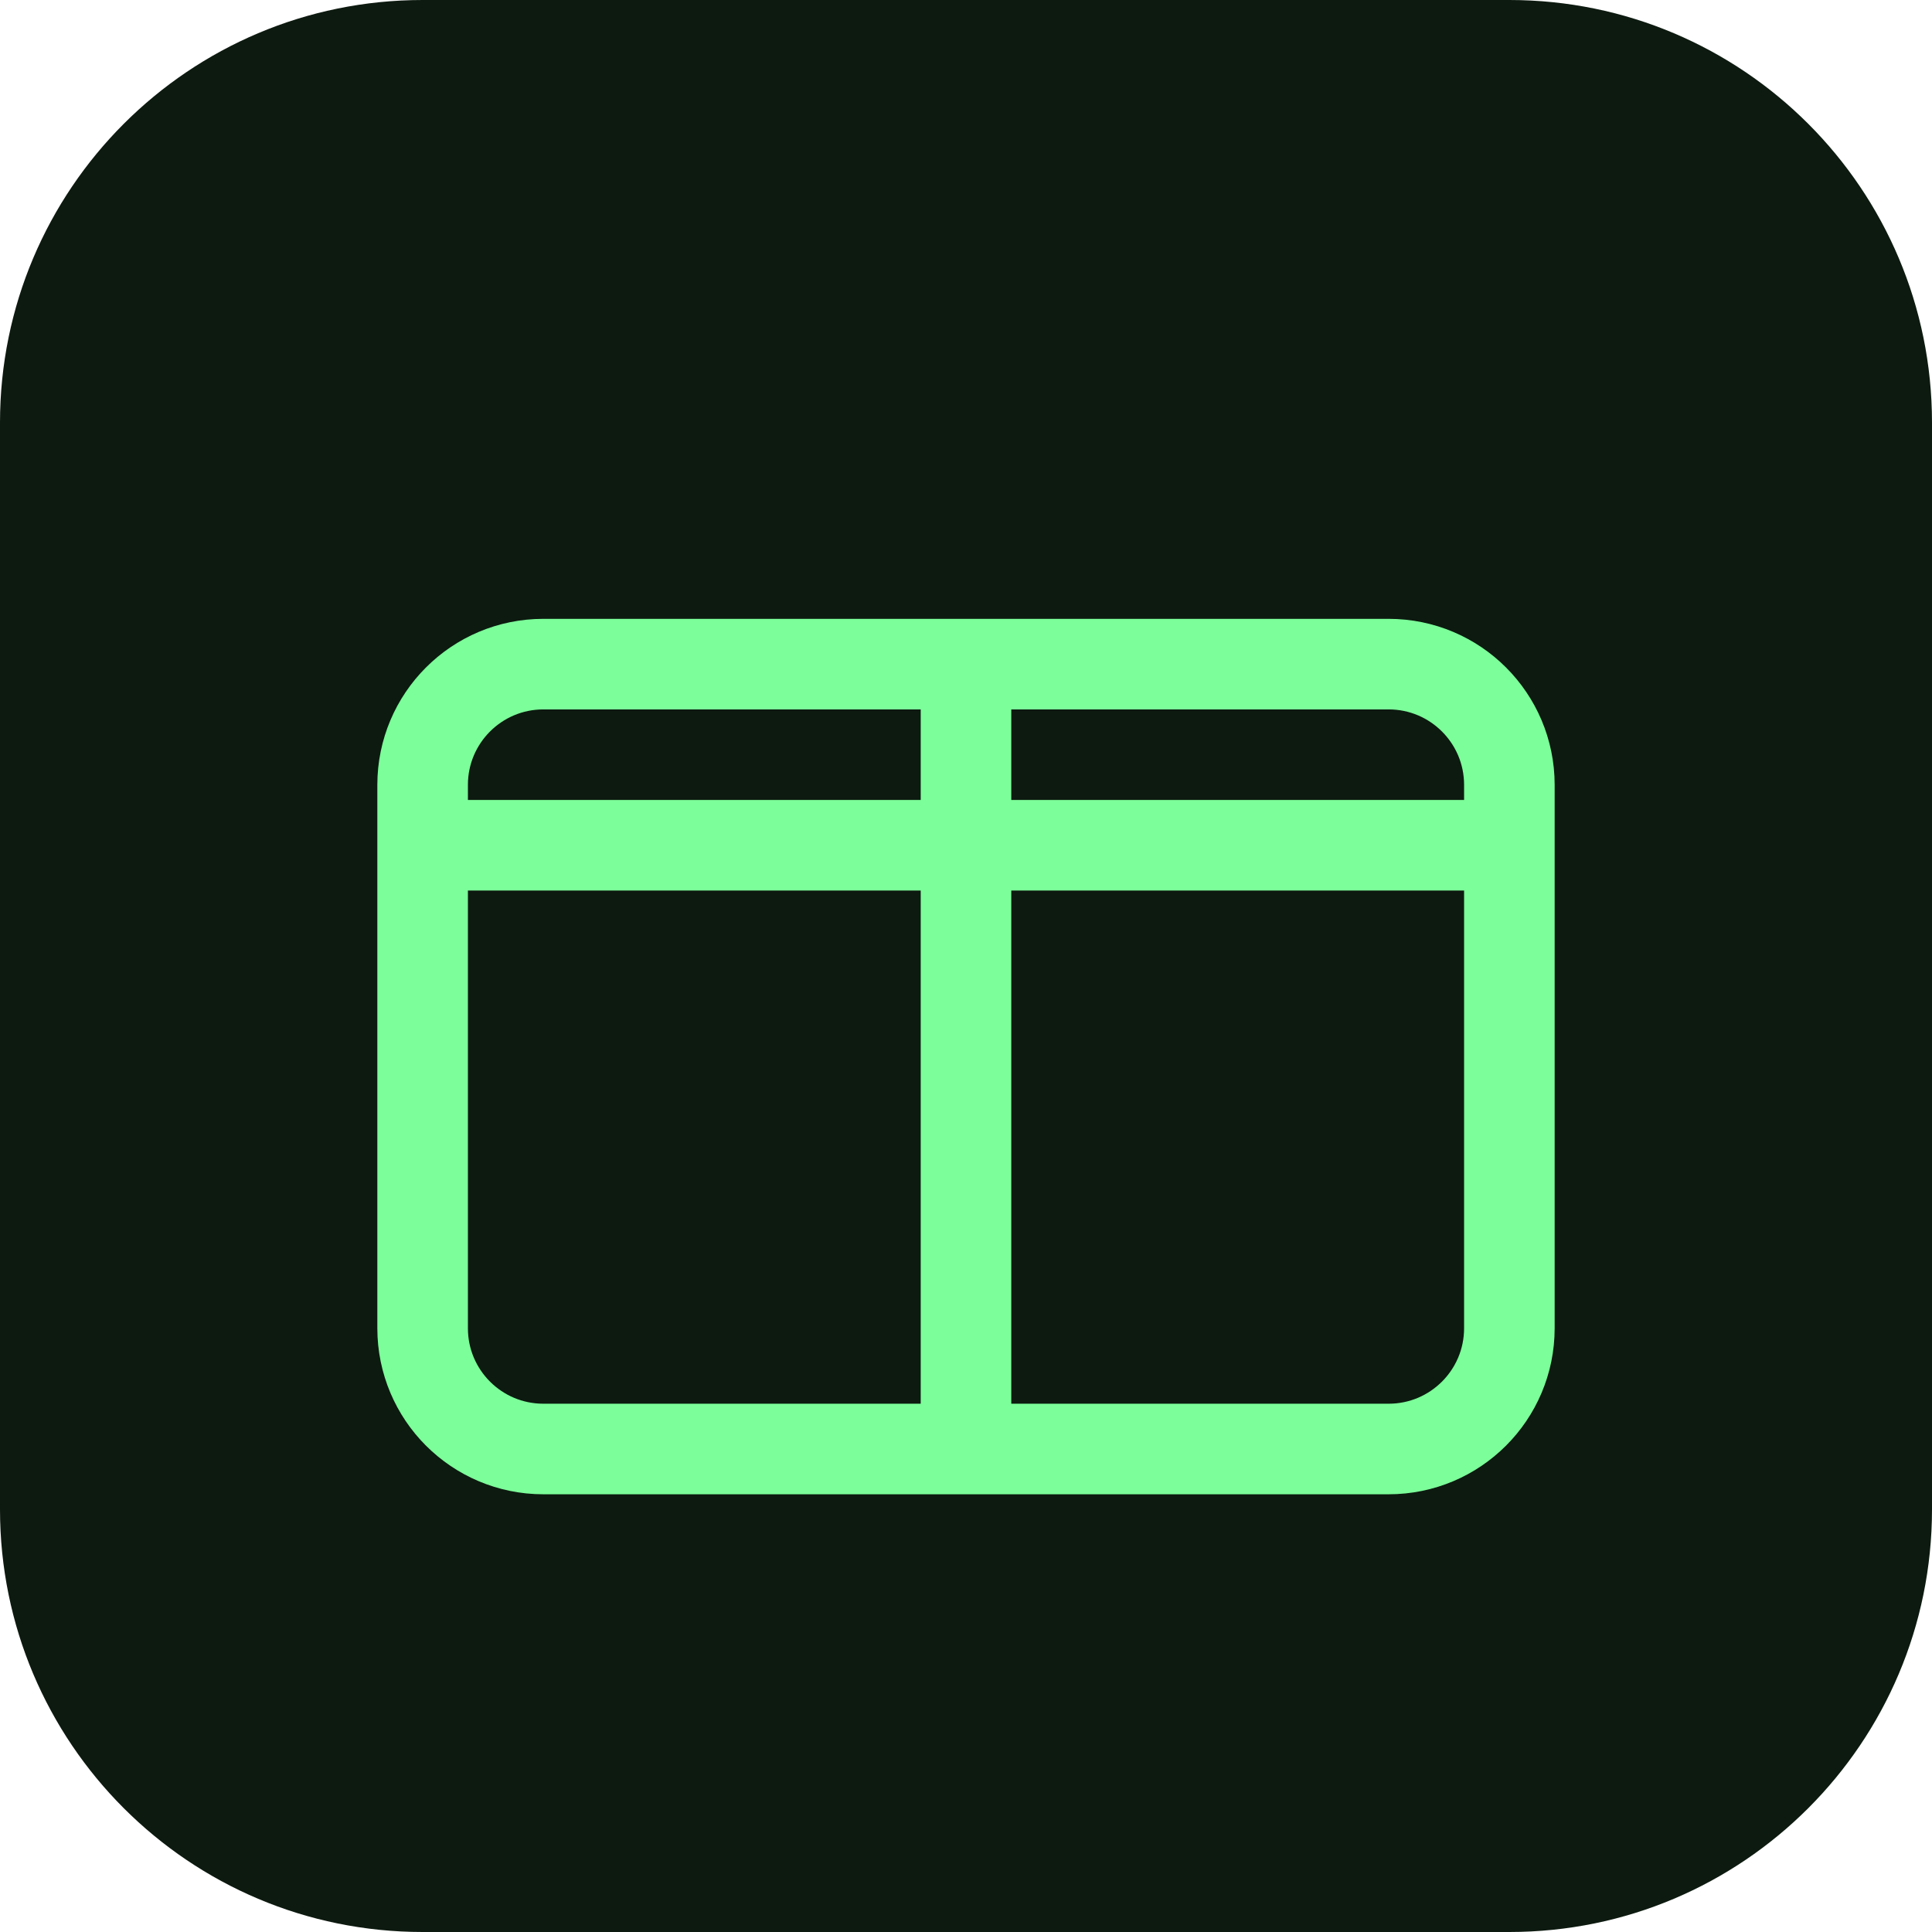
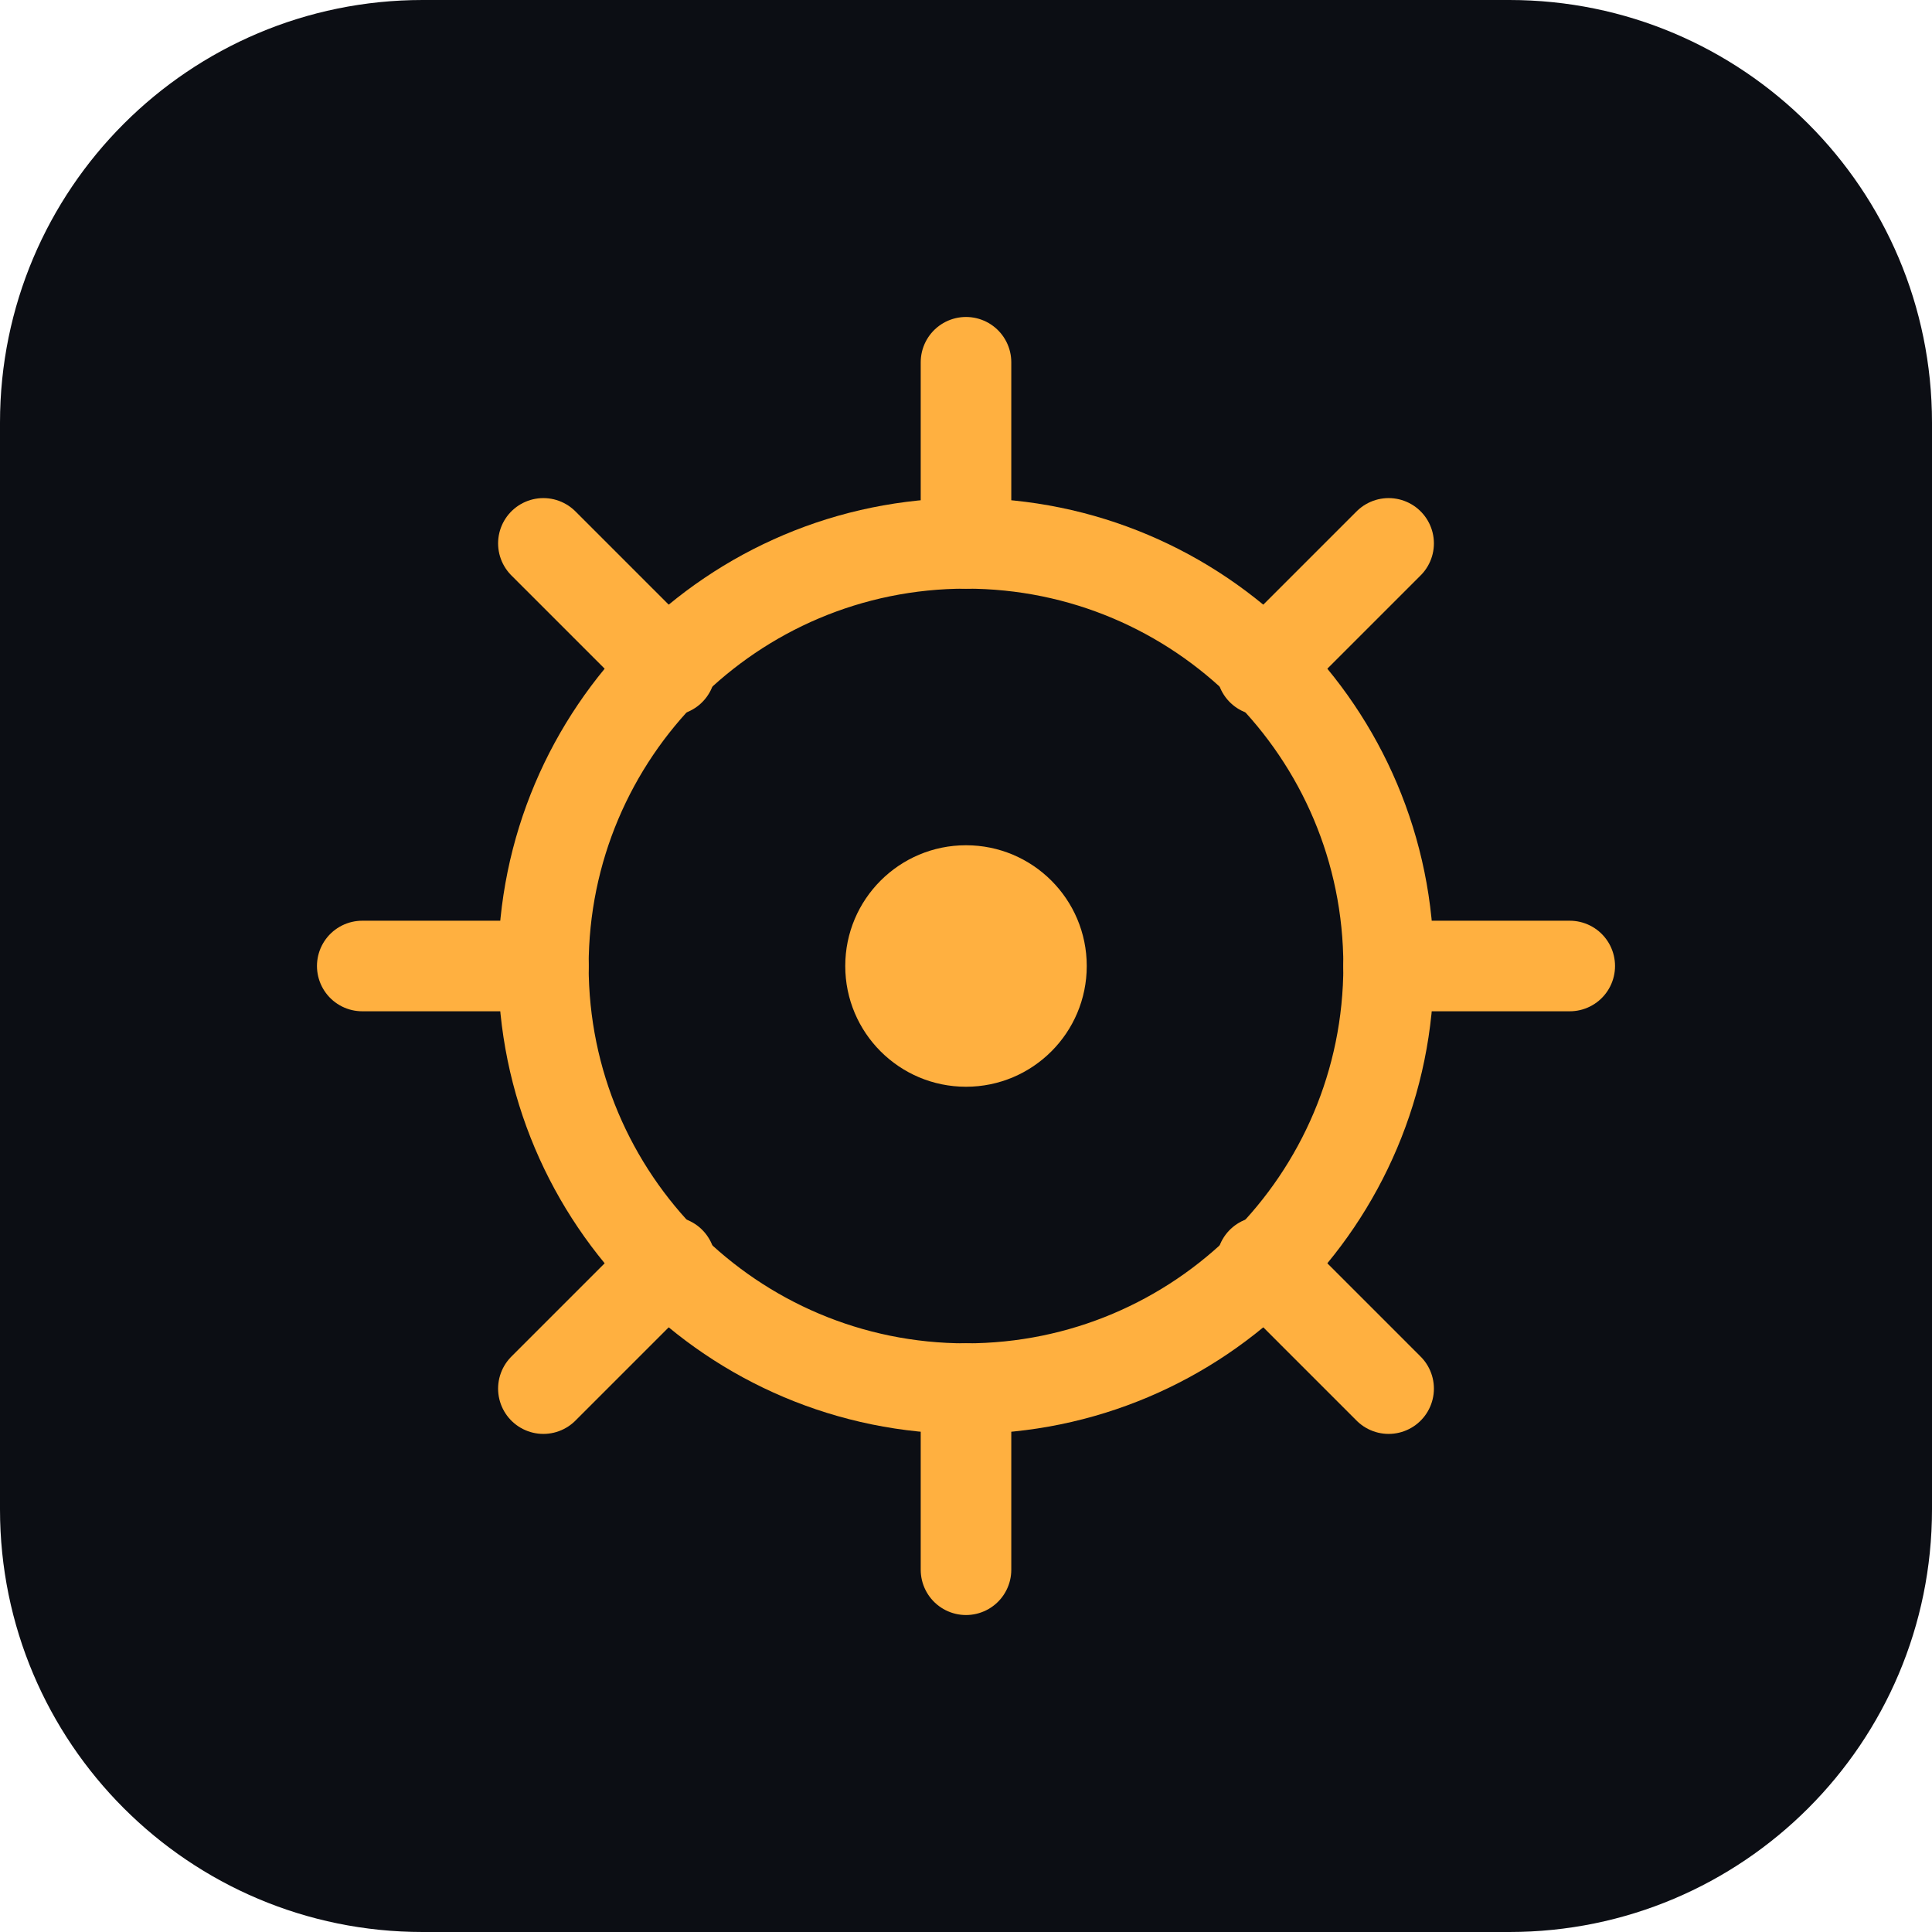
<svg xmlns="http://www.w3.org/2000/svg" viewBox="0 0 64 64" fill="none">
-   <rect width="64" height="64" rx="14" fill="#0d1a10" />
-   <rect x="14" y="22" width="36" height="26" rx="4" stroke="#7CFF9A" stroke-width="3" />
-   <path d="M14 28h36" stroke="#7CFF9A" stroke-width="3" />
-   <path d="M32 22v26" stroke="#7CFF9A" stroke-width="3" />
+   <rect width="64" height="64" rx="14" fill="#0c0e14" />
+   <circle cx="32" cy="32" r="14" stroke="#FFB040" stroke-width="3" />
+   <circle cx="32" cy="32" r="4" fill="#FFB040" />
+   <path d="M32 12v6M32 46v6M12 32h6M46 32h6M18 18l4.2 4.2M41.8 41.8L46 46M18 46l4.2-4.2M41.8 22.2L46 18" stroke="#FFB040" stroke-width="3" stroke-linecap="round" />
</svg>
